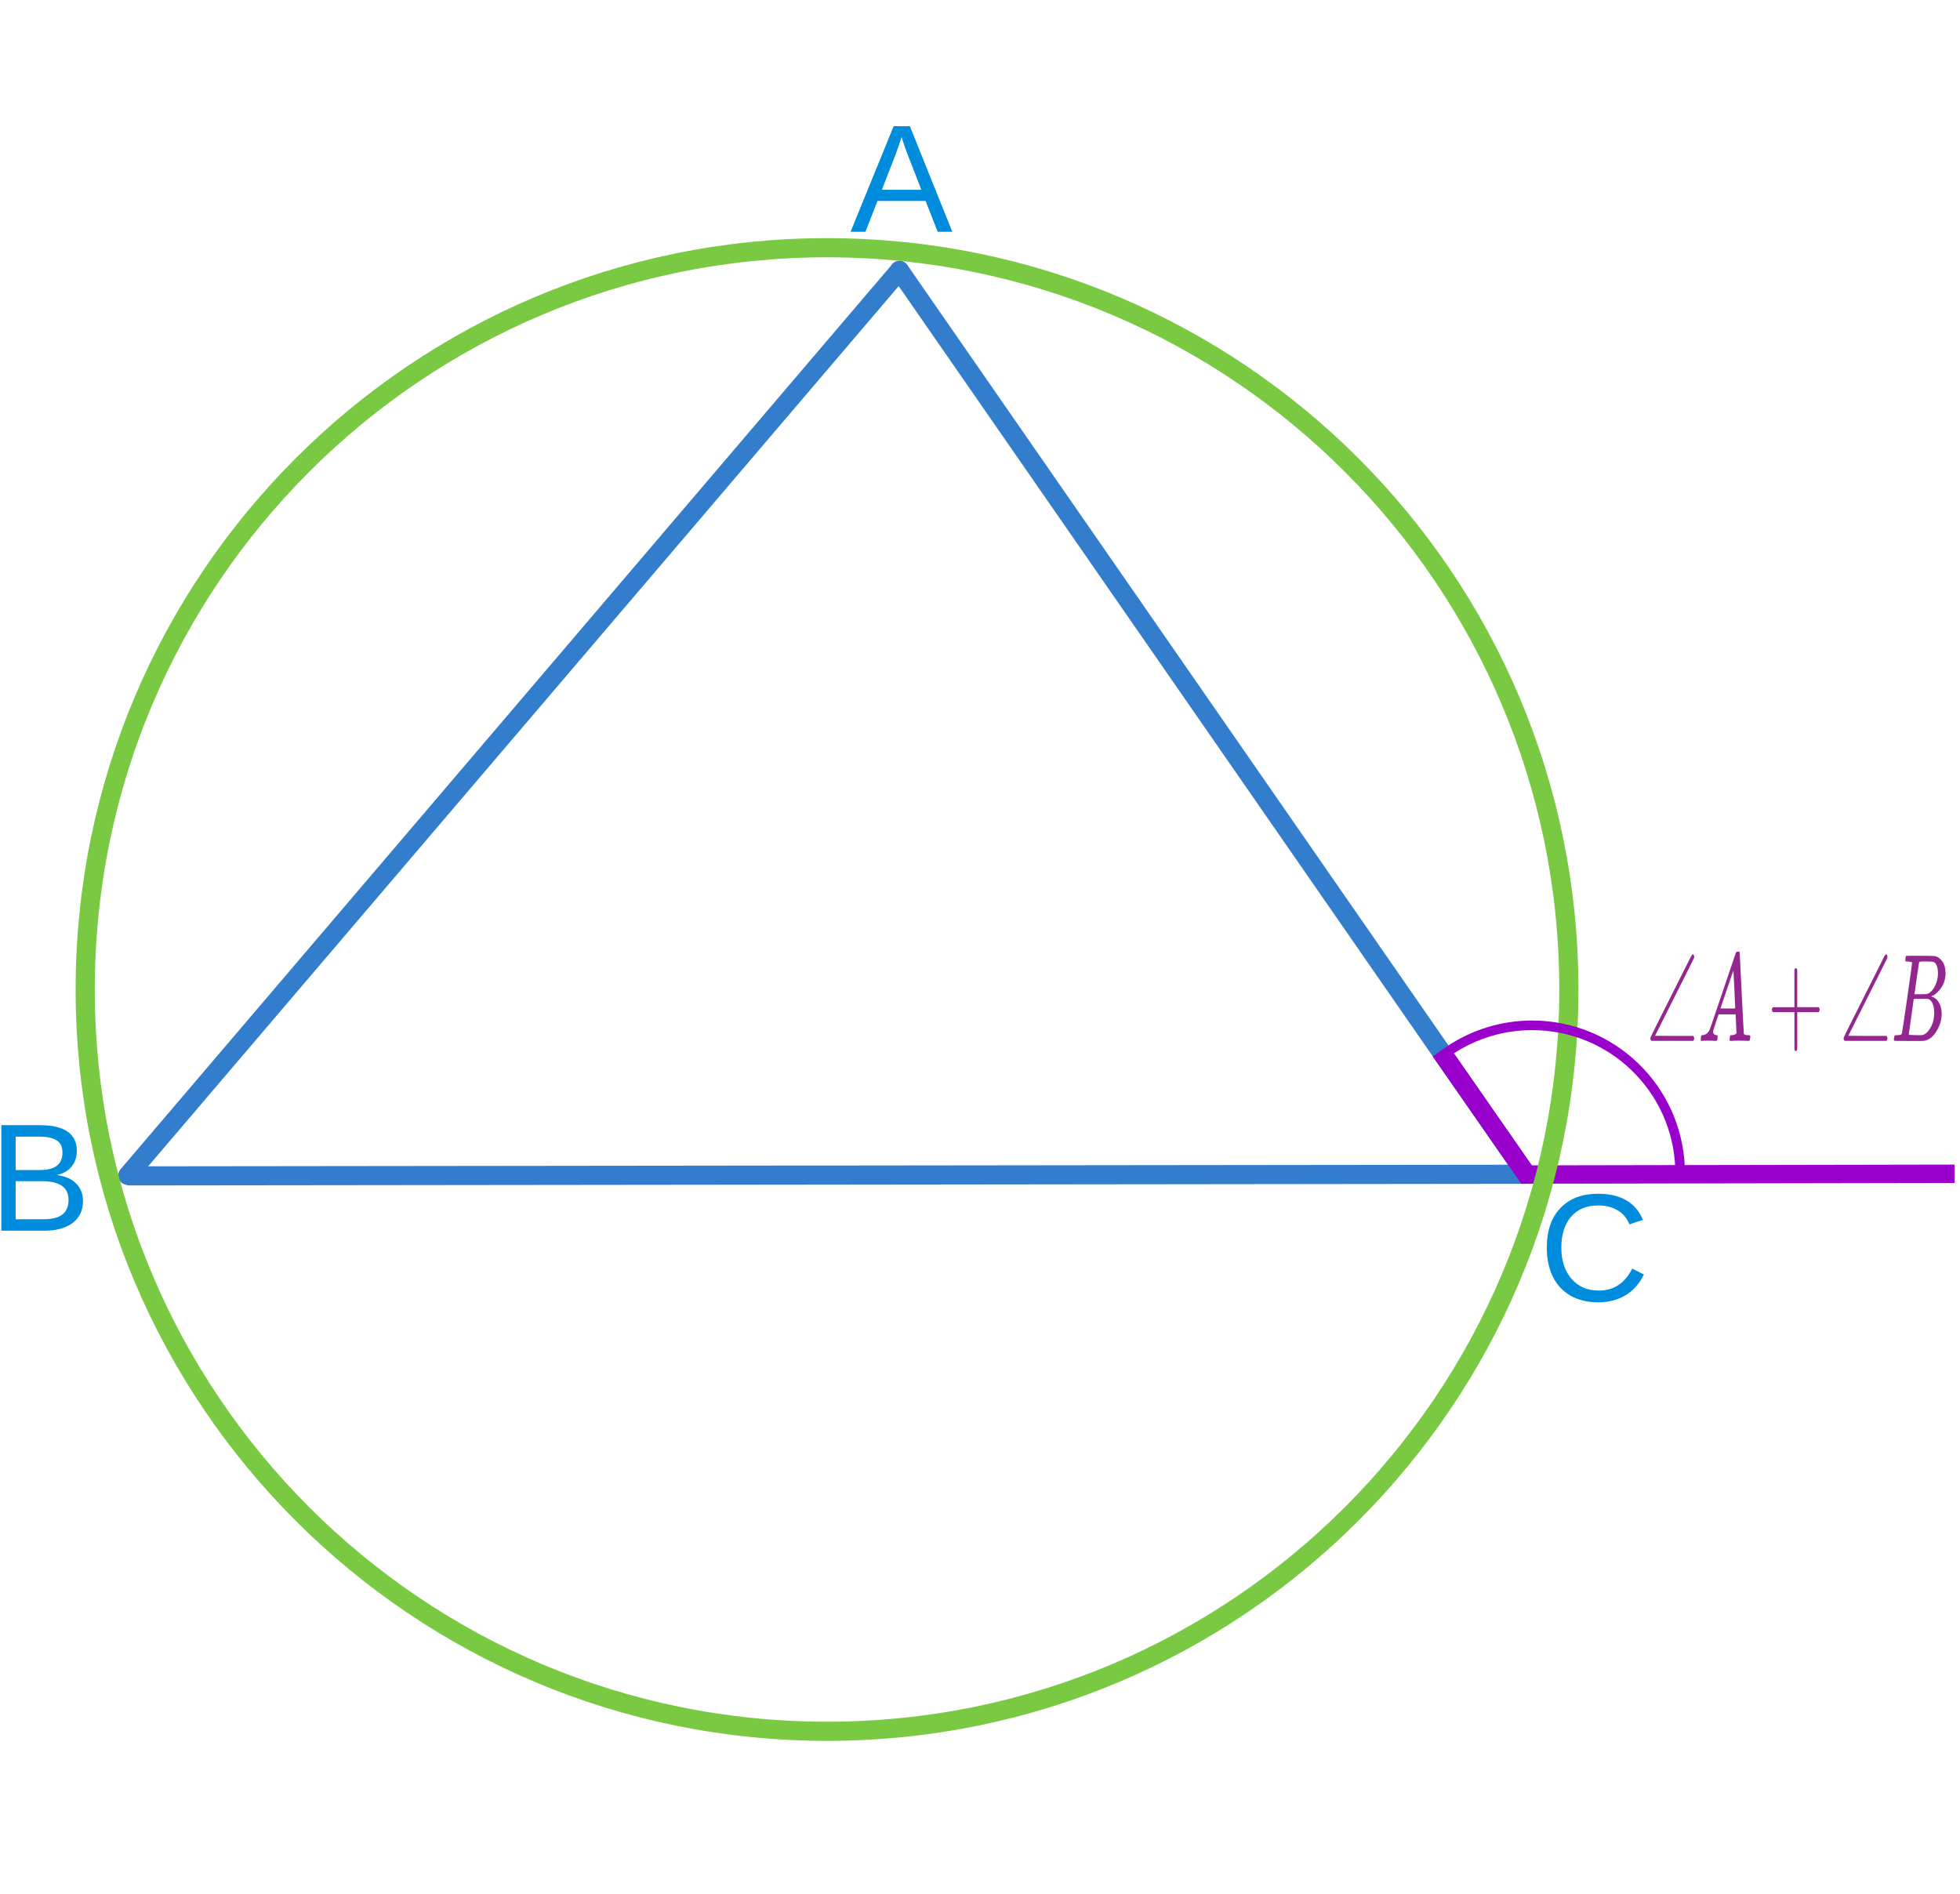
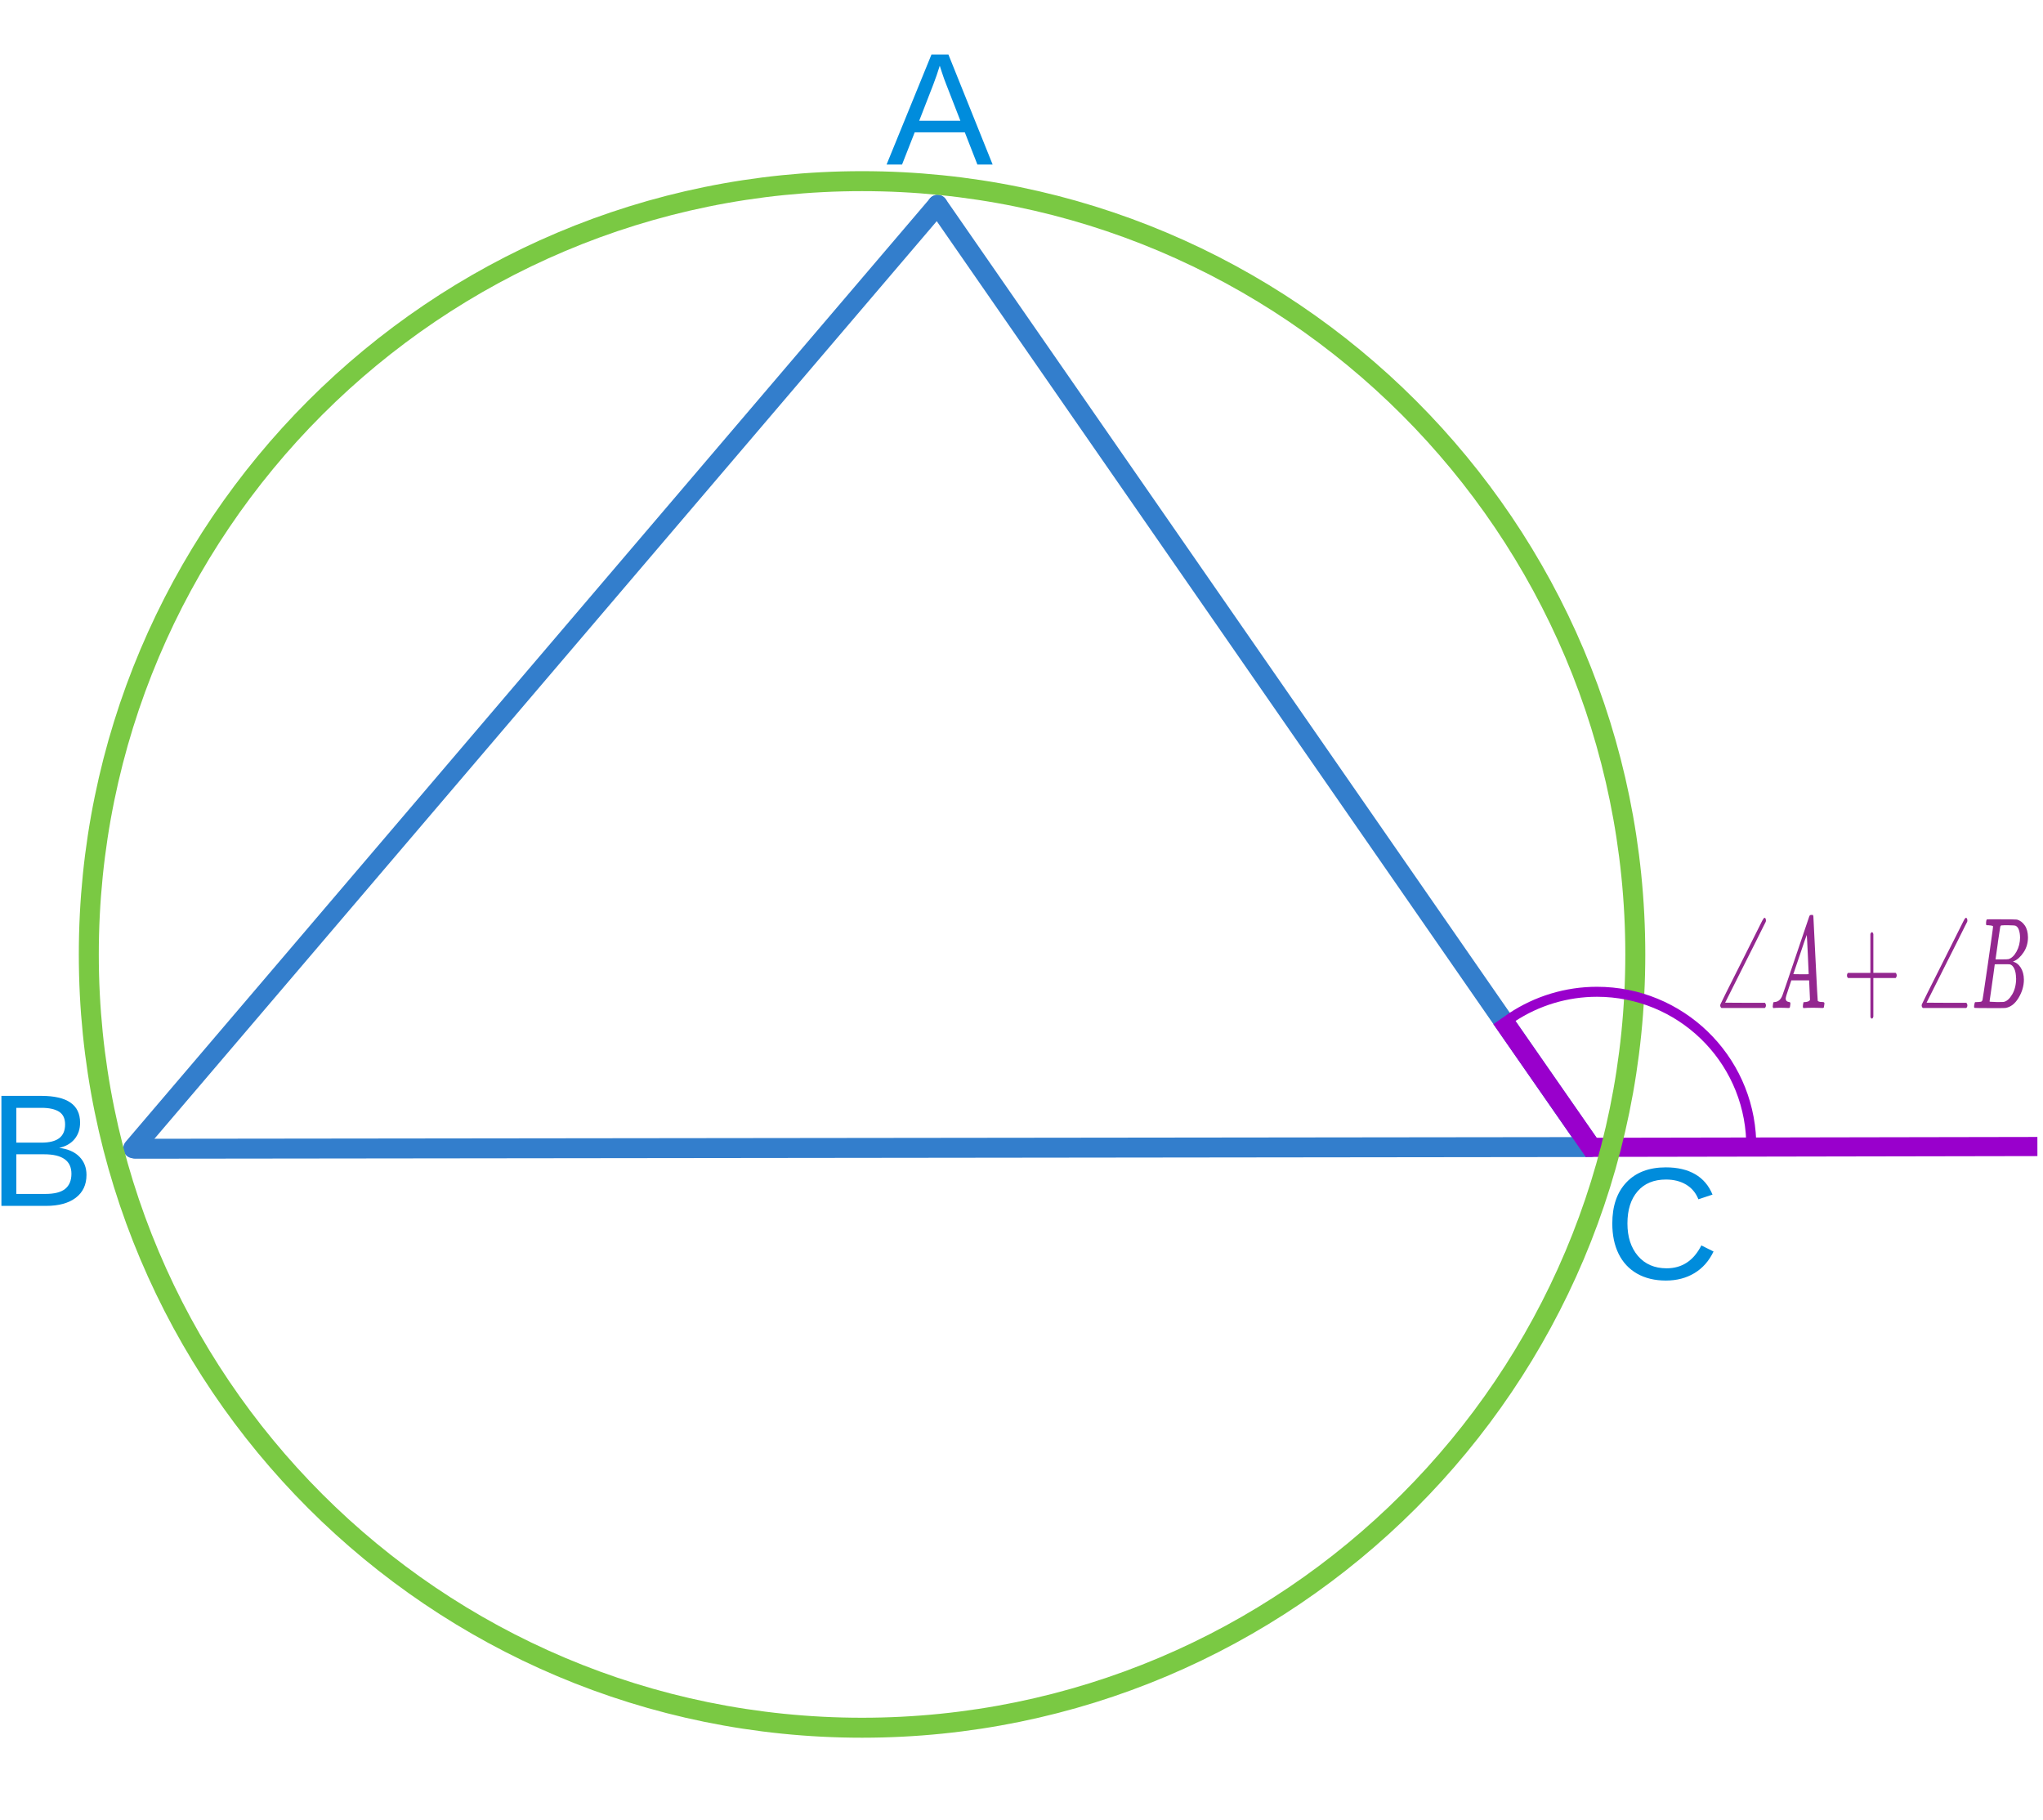
- <svg xmlns="http://www.w3.org/2000/svg" width="265" height="256" viewBox="0 0 852 717" version="1.1" xml:space="preserve" style="fill-rule:evenodd;clip-rule:evenodd;stroke-linecap:round;stroke-linejoin:round;stroke-miterlimit:1.5;">
+ <svg xmlns="http://www.w3.org/2000/svg" width="265" height="236" viewBox="0 0 852 717" version="1.1" xml:space="preserve" style="fill-rule:evenodd;clip-rule:evenodd;stroke-linecap:round;stroke-linejoin:round;stroke-miterlimit:1.5;">
  <g transform="matrix(66.6667,0,0,66.6667,39.5833,481.989)">
    </g>
  <text x="-4.883px" y="481.989px" style="font-family:'ArialMT', 'Arial', sans-serif;font-size:66.667px;fill:#008cdc;">B</text>
  <g transform="matrix(66.6667,0,0,66.6667,414.079,47.7214)">
    </g>
  <text x="369.613px" y="47.721px" style="font-family:'ArialMT', 'Arial', sans-serif;font-size:66.667px;fill:#008cdc;">A</text>
  <g transform="matrix(66.6667,0,0,66.6667,717.136,512.467)">
    </g>
  <text x="668.991px" y="512.467px" style="font-family:'ArialMT', 'Arial', sans-serif;font-size:66.667px;fill:#008cdc;">C</text>
  <path d="M-610.701,-1188.17l344.787,649.631" style="fill:none;stroke:#ff7bac;stroke-width:12.5px;" />
  <path d="M213.014,-532.215l-1062.99,-0" style="fill:none;stroke:#0dcaf2;stroke-width:12.5px;" />
  <path d="M56.566,458.16l606.787,-0.706" style="fill:none;fill-rule:nonzero;stroke:#337ecc;stroke-width:8.31px;stroke-miterlimit:4;" />
  <path id="MJX-62-TEX-N-2220" d="M717.898,399.481l-0.092,-0.114c-0,-0 -0.115,-0.092 -0.161,-0.161c-0.046,-0.069 -0.092,-0.184 -0.161,-0.322c-0.069,-0.138 -0.092,-0.298 -0.092,-0.482c0,-0.069 0,-0.207 0.069,-0.437c0.207,-0.551 3.216,-6.569 9.005,-18.055c1.057,-2.136 2.389,-4.778 3.997,-7.971c2.504,-5.054 3.997,-7.994 4.433,-8.844c0.437,-0.85 0.758,-1.24 0.965,-1.24c0.207,-0 0.345,0.114 0.436,0.321c0.092,0.207 0.138,0.46 0.161,0.758c0,0.207 -0.023,0.414 -0.092,0.598c0,0.045 -0.39,0.781 -1.125,2.228c-0.735,1.447 -1.792,3.606 -3.216,6.455c-1.424,2.848 -2.803,5.628 -4.181,8.292l-8.407,16.746l8.292,0.046l8.316,0c0.275,0.368 0.413,0.712 0.413,1.08c0,0.436 -0.161,0.804 -0.459,1.079l-18.078,0l-0.023,0.023Z" style="fill:#93278f;fill-rule:nonzero;" />
  <path id="MJX-62-TEX-I-1D434" d="M744.682,395.461c-0,0.873 0.482,1.379 1.424,1.517c0.368,-0 0.551,0.206 0.551,0.597c0,0.046 0,0.275 -0.068,0.712c-0.069,0.505 -0.115,0.827 -0.184,0.965c-0.069,0.137 -0.207,0.206 -0.414,0.206l-0.367,0c-0.207,0 -0.552,0 -1.057,-0.046c-0.505,-0.045 -1.171,-0.045 -1.998,-0.045c-1.471,-0 -2.412,0.045 -2.826,0.114l-0.253,0c-0.137,-0.252 -0.206,-0.459 -0.206,-0.597c0.046,-0.965 0.184,-1.608 0.413,-1.906l0.437,-0c1.447,-0.115 2.504,-1.011 3.17,-2.711c0.115,-0.207 1.998,-5.72 5.651,-16.539c3.629,-10.797 5.49,-16.287 5.559,-16.425c0.137,-0.436 0.39,-0.643 0.758,-0.643l0.781,0c0.115,0.322 0.183,0.505 0.183,0.551l0.873,17.504c0.575,11.67 0.896,17.573 0.942,17.665c0.115,0.391 0.781,0.598 2.022,0.598c0.528,-0 0.781,0.183 0.781,0.551c-0,0.069 -0.023,0.321 -0.092,0.758c-0.069,0.551 -0.115,0.873 -0.161,0.965c-0.046,0.092 -0.184,0.183 -0.436,0.206l-0.437,0c-0.23,0 -0.643,0 -1.217,-0.046c-0.575,-0.045 -1.333,-0.045 -2.275,-0.045c-1.952,-0 -3.238,0.045 -3.836,0.114l-0.367,0c-0.115,-0.206 -0.184,-0.39 -0.184,-0.482c-0,-0.092 -0,-0.436 0.069,-0.965c0.092,-0.459 0.138,-0.758 0.184,-0.873l0.115,-0.161l0.62,0c1.125,-0.114 1.791,-0.413 1.998,-0.918l-0.367,-8.132l-7.42,-0l-1.057,3.147c-0.85,2.504 -1.286,3.951 -1.286,4.387l-0.023,-0.023Zm9.602,-10.084c-0,-0.39 -0.115,-3.216 -0.368,-8.453c-0.252,-5.238 -0.39,-7.879 -0.436,-7.925l-0.85,2.32c-0.322,0.965 -0.988,2.917 -1.953,5.788l-2.802,8.247l3.216,0.046c2.136,0 3.216,0 3.216,-0.046l-0.023,0.023Z" style="fill:#93278f;fill-rule:nonzero;" />
  <path id="MJX-62-TEX-N-2B" d="M770.249,386.618l-0,-0.713c-0,-0.459 0.138,-0.827 0.436,-1.079l9.327,-0l-0,-16.264c0.229,-0.459 0.436,-0.712 0.62,-0.712c0.275,0 0.482,0.276 0.62,0.804l0,16.149l9.28,-0c0.322,0.298 0.46,0.643 0.46,1.079c-0,0.437 -0.161,0.804 -0.46,1.08l-9.28,0l0,16.149c-0.161,0.505 -0.345,0.758 -0.551,0.758l-0.115,-0c-0.253,-0 -0.437,-0.253 -0.551,-0.758l-0,-16.149l-9.327,0c-0.298,-0.253 -0.436,-0.62 -0.436,-1.08l-0,0.713l-0.023,0.023Z" style="fill:#93278f;fill-rule:nonzero;" />
  <path id="MJX-62-TEX-N-2220-2" d="M801.903,399.481l-0.092,-0.114c0,-0 -0.115,-0.092 -0.161,-0.161c-0.046,-0.069 -0.091,-0.184 -0.16,-0.322c-0.069,-0.138 -0.092,-0.298 -0.092,-0.482c-0,-0.069 -0,-0.207 0.069,-0.437c0.206,-0.551 3.216,-6.569 9.004,-18.055c1.057,-2.136 2.389,-4.778 3.997,-7.971c2.504,-5.054 3.997,-7.994 4.434,-8.844c0.436,-0.85 0.758,-1.24 0.965,-1.24c0.206,-0 0.344,0.114 0.436,0.321c0.092,0.207 0.138,0.46 0.161,0.758c-0,0.207 -0.023,0.414 -0.092,0.598c-0,0.045 -0.391,0.781 -1.126,2.228c-0.735,1.447 -1.791,3.606 -3.216,6.455c-1.424,2.848 -2.802,5.628 -4.18,8.292l-8.408,16.746l8.293,0.046l8.315,0c0.276,0.368 0.414,0.712 0.414,1.08c-0,0.436 -0.161,0.804 -0.46,1.079l-18.078,0l-0.023,0.023Z" style="fill:#93278f;fill-rule:nonzero;" />
  <path id="MJX-62-TEX-I-1D435" d="M829.4,364.956c-0.552,-0 -0.896,-0 -0.988,-0.046c-0.092,-0.046 -0.161,-0.23 -0.161,-0.597c0,-0.965 0.115,-1.562 0.345,-1.792c-0,-0.046 1.378,-0.046 4.043,-0.046c5.375,-0 8.223,0.046 8.499,0.115c1.309,0.367 2.389,1.171 3.262,2.435c0.873,1.263 1.309,2.917 1.332,4.984c0,2.32 -0.597,4.388 -1.815,6.226c-1.217,1.837 -2.595,3.101 -4.134,3.744l-0.322,0.161c1.332,0.321 2.412,1.148 3.262,2.504c0.85,1.355 1.286,3.009 1.309,4.984c0,2.642 -0.758,5.192 -2.251,7.65c-1.493,2.458 -3.331,3.859 -5.513,4.18c-0.138,0.046 -2.343,0.046 -6.57,0.046c-4.226,0 -6.271,-0.046 -6.317,-0.115c-0.092,-0.114 -0.115,-0.252 -0.115,-0.436c0,-0.253 0,-0.505 0.069,-0.758c0.115,-0.689 0.207,-1.057 0.322,-1.149c0.092,-0.046 0.23,-0.046 0.459,-0.046l0.184,0c0.551,0 1.194,-0.045 1.861,-0.16c0.298,-0.115 0.482,-0.322 0.597,-0.643c0.069,-0.138 0.804,-5.169 2.251,-15.07c1.424,-9.9 2.159,-15.115 2.159,-15.666c0,-0.253 -0.597,-0.413 -1.768,-0.482l-0,-0.023Zm13.024,5.03c0,-1.079 -0.161,-2.09 -0.459,-3.032c-0.299,-0.942 -0.827,-1.562 -1.516,-1.837c-0.138,-0.069 -1.103,-0.138 -2.872,-0.161l-1.309,-0c-0.459,-0 -0.827,-0 -1.08,0.046l-0.413,-0c-0.322,0.046 -0.506,0.206 -0.597,0.551c-0.046,0.138 -0.368,2.32 -0.988,6.501c-0,0.115 -0,0.207 -0.023,0.321l-0.965,6.823l2.527,-0c1.677,-0 2.642,-0.046 2.894,-0.115c1.241,-0.368 2.366,-1.401 3.331,-3.147c0.965,-1.746 1.47,-3.721 1.493,-5.973l-0.023,0.023Zm-1.677,17.068c0,-1.585 -0.229,-2.917 -0.712,-3.951c-0.482,-1.034 -1.102,-1.654 -1.86,-1.838c-0.115,-0.046 -0.988,-0.046 -2.596,-0.046c-2.458,0 -3.699,0 -3.699,0.046c0,0.069 -0.183,1.401 -0.528,3.951c-0.344,2.573 -0.712,5.123 -1.08,7.65l-0.551,3.79c0,0.138 0.115,0.207 0.368,0.207c0.252,-0 1.079,0.046 2.527,0.115c1.86,-0 2.848,-0 2.986,-0.046c1.286,-0.253 2.481,-1.31 3.56,-3.147c1.08,-1.838 1.631,-4.089 1.631,-6.731l-0.046,-0Z" style="fill:#93278f;fill-rule:nonzero;" />
  <path d="M390.982,64.528l272.251,392.675" style="fill:none;fill-rule:nonzero;stroke:#337ecc;stroke-width:8.31px;stroke-miterlimit:4;" />
  <path d="M390.982,64.558l-335.424,393.413" style="fill:none;fill-rule:nonzero;stroke:#337ecc;stroke-width:8.31px;stroke-miterlimit:4;" />
  <path d="M665.288,457.572l180.386,-0.331" style="fill:none;fill-rule:nonzero;stroke:#90c;stroke-width:7.98px;stroke-linecap:square;stroke-miterlimit:4;" />
  <path d="M662.374,455.818l-33.794,-48.569" style="fill:none;fill-rule:nonzero;stroke:#90c;stroke-width:8.33px;stroke-linecap:square;stroke-miterlimit:4;" />
  <circle cx="359.505" cy="377.132" r="322.469" style="fill:none;stroke:#7ac943;stroke-width:8.33px;stroke-linecap:butt;stroke-linejoin:miter;stroke-miterlimit:4;" />
  <path d="M730.307,454.755c-1.239,-34.624 -29.667,-62.053 -64.313,-62.053c-12.633,0 -24.986,3.718 -35.52,10.69c10.534,-6.972 22.887,-10.69 35.52,-10.69c34.646,0 63.074,27.429 64.313,62.053Z" style="fill:none;stroke:#90c;stroke-width:4.17px;stroke-linecap:butt;stroke-linejoin:miter;stroke-miterlimit:4;" />
</svg>
